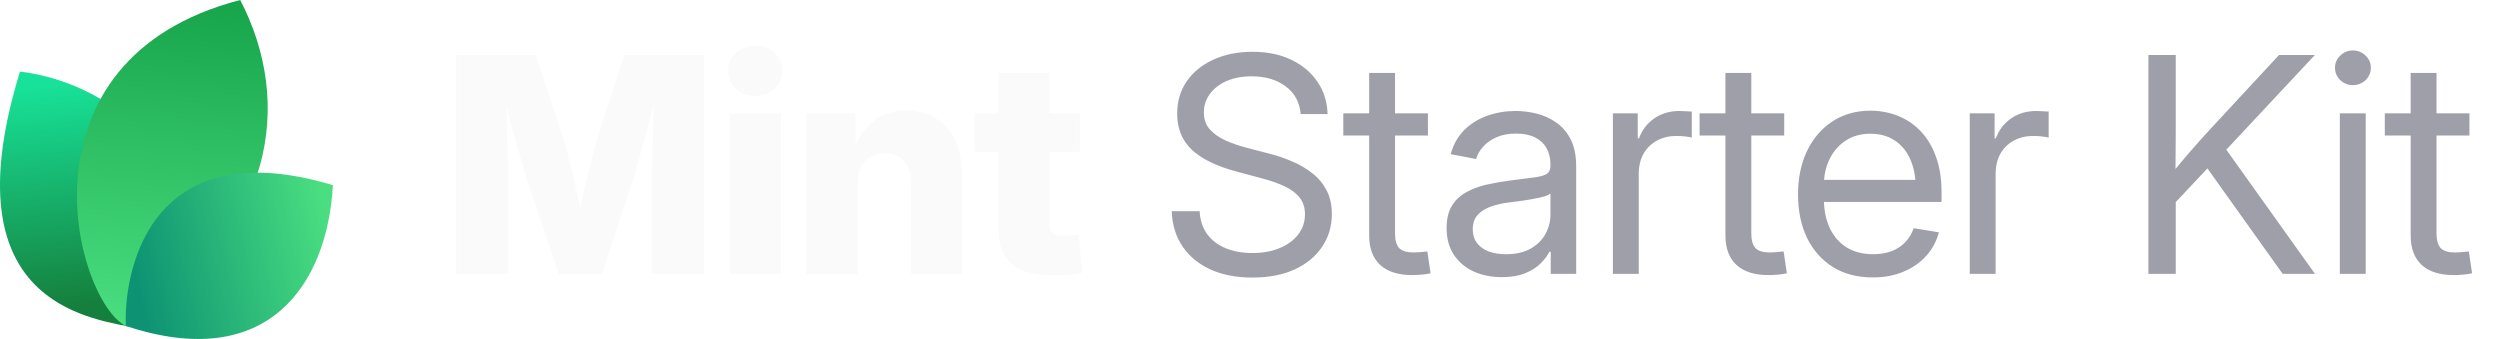
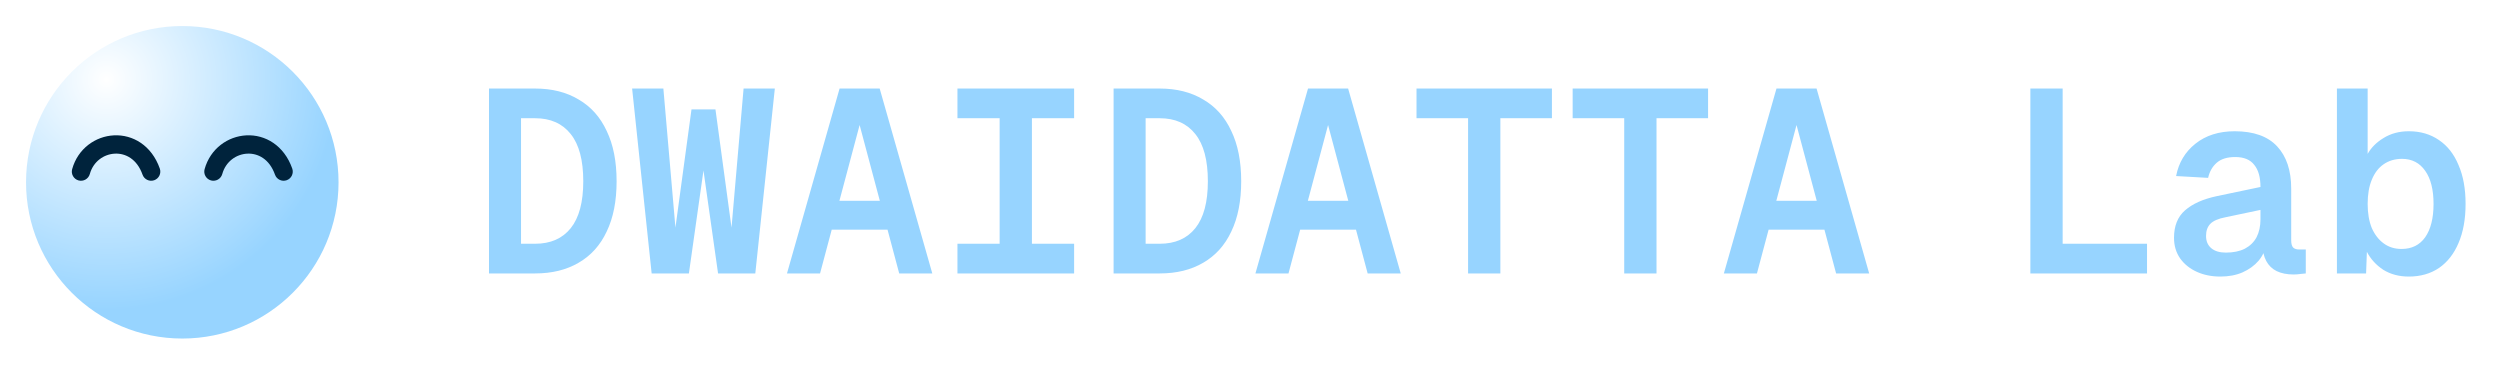
- <svg xmlns="http://www.w3.org/2000/svg" width="177" height="24" viewBox="0 0 177 24" fill="none">
-   <path d="M9.061 23.108C5.268 22.377 -3.391 20.627 1.417 5.064C9.634 6.099 16.973 14.064 9.061 23.108Z" fill="url(#paint0_linear_17557_2145)" />
-   <path d="M8.919 23.094C5.276 21.222 0.784 4.209 17.007 0C20.757 7.193 19.621 16.545 8.919 23.094Z" fill="url(#paint1_linear_17557_2145)" />
-   <path d="M8.914 23.079C8.735 19.882 10.159 9.085 23.57 13.111C23.181 20.123 18.984 26.418 8.914 23.079Z" fill="url(#paint2_linear_17557_2145)" />
-   <path d="M32.301 19.392V3.894H37.938L39.925 9.948C40.036 10.315 40.164 10.787 40.31 11.362C40.462 11.938 40.611 12.552 40.757 13.204C40.91 13.855 41.048 14.483 41.173 15.086C41.305 15.682 41.412 16.192 41.495 16.615H40.695C40.771 16.192 40.871 15.682 40.996 15.086C41.128 14.49 41.267 13.866 41.412 13.214C41.565 12.562 41.714 11.948 41.86 11.373C42.005 10.79 42.133 10.315 42.244 9.948L44.2 3.894H49.848V19.392H46.166V12.704C46.166 12.357 46.173 11.917 46.187 11.383C46.2 10.849 46.214 10.27 46.228 9.646C46.249 9.022 46.266 8.391 46.28 7.753C46.301 7.115 46.311 6.519 46.311 5.964H46.623C46.485 6.561 46.332 7.181 46.166 7.826C45.999 8.471 45.833 9.102 45.666 9.719C45.507 10.336 45.351 10.901 45.198 11.414C45.053 11.928 44.928 12.357 44.824 12.704L42.608 19.392H39.561L37.314 12.704C37.203 12.357 37.072 11.928 36.919 11.414C36.773 10.901 36.614 10.34 36.441 9.729C36.274 9.112 36.104 8.481 35.931 7.836C35.764 7.192 35.608 6.567 35.463 5.964H35.827C35.834 6.512 35.844 7.105 35.858 7.743C35.872 8.374 35.886 9.005 35.9 9.636C35.92 10.26 35.938 10.839 35.952 11.373C35.965 11.907 35.972 12.351 35.972 12.704V19.392H32.301ZM51.668 19.392V8.024H55.288V19.392H51.668ZM53.468 6.786C52.927 6.786 52.473 6.616 52.105 6.276C51.738 5.93 51.554 5.507 51.554 5.007C51.554 4.508 51.738 4.088 52.105 3.749C52.473 3.409 52.927 3.239 53.468 3.239C54.009 3.239 54.463 3.409 54.83 3.749C55.198 4.082 55.382 4.501 55.382 5.007C55.382 5.507 55.198 5.93 54.83 6.276C54.463 6.616 54.009 6.786 53.468 6.786ZM60.708 13.027V19.392H57.088V8.024H60.551L60.593 10.967H60.281C60.593 10.024 61.061 9.268 61.685 8.7C62.309 8.124 63.138 7.836 64.171 7.836C64.975 7.836 65.672 8.017 66.262 8.377C66.851 8.731 67.302 9.234 67.614 9.885C67.933 10.537 68.092 11.307 68.092 12.194V19.392H64.483V12.912C64.483 12.26 64.32 11.754 63.994 11.394C63.675 11.033 63.221 10.853 62.632 10.853C62.25 10.853 61.914 10.936 61.623 11.102C61.332 11.269 61.106 11.515 60.947 11.841C60.787 12.16 60.708 12.555 60.708 13.027ZM76.456 8.024V10.749H69.008V8.024H76.456ZM70.683 5.163H74.292V15.783C74.292 16.102 74.361 16.334 74.5 16.48C74.646 16.625 74.899 16.698 75.259 16.698C75.405 16.698 75.596 16.688 75.831 16.667C76.074 16.646 76.251 16.629 76.362 16.615L76.632 19.309C76.313 19.378 75.963 19.427 75.582 19.455C75.207 19.482 74.836 19.496 74.469 19.496C73.2 19.496 72.25 19.222 71.619 18.674C70.995 18.127 70.683 17.308 70.683 16.22V5.163Z" fill="#FAFAFA" />
-   <path d="M88.667 19.652C87.523 19.652 86.528 19.458 85.682 19.07C84.843 18.681 84.188 18.137 83.716 17.437C83.245 16.736 82.992 15.908 82.957 14.951H84.933C84.968 15.596 85.148 16.14 85.474 16.584C85.8 17.021 86.24 17.354 86.795 17.582C87.35 17.804 87.974 17.915 88.667 17.915C89.388 17.915 90.026 17.801 90.581 17.572C91.143 17.343 91.583 17.024 91.902 16.615C92.228 16.199 92.391 15.717 92.391 15.169C92.391 14.698 92.266 14.306 92.017 13.994C91.767 13.675 91.413 13.408 90.956 13.193C90.498 12.978 89.954 12.787 89.323 12.621L87.502 12.132C86.123 11.765 85.082 11.255 84.382 10.603C83.689 9.944 83.342 9.095 83.342 8.055C83.342 7.174 83.571 6.404 84.028 5.746C84.486 5.087 85.117 4.577 85.921 4.217C86.726 3.849 87.645 3.666 88.678 3.666C89.718 3.666 90.63 3.853 91.413 4.227C92.204 4.602 92.824 5.122 93.275 5.787C93.726 6.446 93.965 7.209 93.993 8.076H92.089C92.013 7.23 91.656 6.574 91.018 6.11C90.387 5.638 89.586 5.403 88.615 5.403C87.95 5.403 87.36 5.513 86.847 5.735C86.341 5.957 85.946 6.262 85.661 6.651C85.377 7.032 85.235 7.469 85.235 7.961C85.235 8.447 85.377 8.849 85.661 9.168C85.946 9.48 86.317 9.74 86.774 9.948C87.232 10.149 87.724 10.319 88.251 10.457L89.884 10.884C90.439 11.023 90.977 11.206 91.496 11.435C92.023 11.657 92.495 11.934 92.911 12.267C93.334 12.593 93.67 12.995 93.92 13.474C94.17 13.945 94.294 14.504 94.294 15.149C94.294 16.015 94.066 16.788 93.608 17.468C93.157 18.148 92.512 18.681 91.673 19.07C90.834 19.458 89.832 19.652 88.667 19.652ZM101.097 8.024V9.594H95.106V8.024H101.097ZM96.937 5.163H98.767V16.521C98.767 17 98.865 17.347 99.059 17.562C99.26 17.77 99.6 17.874 100.078 17.874C100.21 17.874 100.366 17.867 100.546 17.853C100.733 17.832 100.903 17.815 101.056 17.801L101.285 19.351C101.097 19.392 100.886 19.423 100.65 19.444C100.414 19.465 100.189 19.475 99.974 19.475C98.996 19.475 98.244 19.236 97.717 18.758C97.197 18.272 96.937 17.579 96.937 16.677V5.163ZM106.33 19.621C105.595 19.621 104.932 19.489 104.343 19.226C103.754 18.955 103.285 18.564 102.939 18.05C102.592 17.53 102.419 16.896 102.419 16.147C102.419 15.495 102.547 14.965 102.804 14.556C103.06 14.146 103.403 13.828 103.833 13.599C104.263 13.363 104.742 13.186 105.269 13.068C105.796 12.95 106.333 12.857 106.881 12.787C107.574 12.69 108.132 12.617 108.555 12.569C108.978 12.52 109.287 12.441 109.481 12.33C109.675 12.212 109.772 12.014 109.772 11.737V11.654C109.772 11.203 109.679 10.815 109.492 10.489C109.311 10.163 109.041 9.91 108.68 9.729C108.32 9.549 107.872 9.459 107.338 9.459C106.805 9.459 106.34 9.546 105.945 9.719C105.556 9.892 105.241 10.118 104.998 10.395C104.755 10.665 104.593 10.953 104.509 11.258L102.71 10.915C102.897 10.222 103.22 9.65 103.677 9.199C104.135 8.748 104.679 8.412 105.31 8.19C105.941 7.968 106.607 7.857 107.307 7.857C107.8 7.857 108.295 7.92 108.795 8.044C109.301 8.169 109.765 8.381 110.188 8.679C110.611 8.97 110.951 9.369 111.208 9.875C111.464 10.374 111.593 11.005 111.593 11.768V19.392H109.793V17.822H109.7C109.568 18.085 109.363 18.359 109.086 18.643C108.809 18.921 108.444 19.153 107.994 19.34C107.543 19.527 106.988 19.621 106.33 19.621ZM106.621 17.998C107.321 17.998 107.904 17.867 108.368 17.603C108.84 17.333 109.19 16.986 109.419 16.563C109.654 16.133 109.772 15.682 109.772 15.211V13.692C109.703 13.769 109.554 13.841 109.325 13.911C109.096 13.973 108.829 14.032 108.524 14.088C108.226 14.143 107.921 14.192 107.609 14.233C107.304 14.275 107.033 14.309 106.798 14.337C106.354 14.393 105.938 14.49 105.549 14.628C105.168 14.76 104.86 14.954 104.624 15.211C104.388 15.467 104.27 15.811 104.27 16.241C104.27 16.615 104.367 16.934 104.561 17.198C104.762 17.461 105.04 17.662 105.393 17.801C105.747 17.933 106.156 17.998 106.621 17.998ZM114.193 19.392V8.024H115.951V9.792H116.045C116.253 9.209 116.61 8.741 117.116 8.388C117.622 8.034 118.219 7.857 118.905 7.857C119.058 7.857 119.217 7.864 119.384 7.878C119.55 7.885 119.682 7.892 119.779 7.899V9.74C119.716 9.719 119.578 9.695 119.363 9.667C119.155 9.639 118.922 9.625 118.666 9.625C118.174 9.625 117.726 9.733 117.324 9.948C116.922 10.163 116.603 10.471 116.367 10.874C116.138 11.276 116.024 11.758 116.024 12.319V19.392H114.193ZM126.322 8.024V9.594H120.33V8.024H126.322ZM122.161 5.163H123.992V16.521C123.992 17 124.089 17.347 124.283 17.562C124.484 17.77 124.824 17.874 125.302 17.874C125.434 17.874 125.59 17.867 125.77 17.853C125.958 17.832 126.127 17.815 126.28 17.801L126.509 19.351C126.322 19.392 126.11 19.423 125.874 19.444C125.639 19.465 125.413 19.475 125.198 19.475C124.221 19.475 123.468 19.236 122.941 18.758C122.421 18.272 122.161 17.579 122.161 16.677V5.163ZM132.604 19.642C131.502 19.642 130.555 19.396 129.765 18.903C128.974 18.404 128.364 17.714 127.934 16.834C127.511 15.946 127.3 14.927 127.3 13.775C127.3 12.611 127.511 11.584 127.934 10.697C128.364 9.802 128.964 9.102 129.734 8.596C130.51 8.089 131.408 7.836 132.428 7.836C133.1 7.836 133.738 7.954 134.341 8.19C134.952 8.426 135.489 8.783 135.954 9.261C136.425 9.74 136.793 10.343 137.056 11.071C137.327 11.792 137.462 12.645 137.462 13.63V14.296H128.433V12.735H136.463L135.631 13.297C135.631 12.541 135.506 11.876 135.257 11.3C135.007 10.725 134.643 10.277 134.165 9.958C133.686 9.632 133.107 9.469 132.428 9.469C131.748 9.469 131.162 9.632 130.67 9.958C130.177 10.284 129.796 10.725 129.526 11.279C129.262 11.827 129.13 12.441 129.13 13.12V14.046C129.13 14.864 129.273 15.572 129.557 16.168C129.841 16.757 130.243 17.211 130.763 17.53C131.283 17.842 131.901 17.998 132.615 17.998C133.093 17.998 133.523 17.929 133.905 17.79C134.293 17.645 134.619 17.433 134.882 17.156C135.153 16.879 135.354 16.546 135.486 16.157L137.275 16.449C137.108 17.08 136.81 17.634 136.38 18.113C135.95 18.591 135.413 18.966 134.768 19.236C134.123 19.507 133.402 19.642 132.604 19.642ZM139.459 19.392V8.024H141.217V9.792H141.311C141.519 9.209 141.876 8.741 142.382 8.388C142.888 8.034 143.485 7.857 144.171 7.857C144.324 7.857 144.483 7.864 144.649 7.878C144.816 7.885 144.948 7.892 145.045 7.899V9.74C144.982 9.719 144.844 9.695 144.629 9.667C144.421 9.639 144.188 9.625 143.932 9.625C143.439 9.625 142.992 9.733 142.59 9.948C142.188 10.163 141.869 10.471 141.633 10.874C141.404 11.276 141.29 11.758 141.29 12.319V19.392H139.459ZM153.429 14.961V12.715C153.783 12.257 154.136 11.82 154.49 11.404C154.844 10.981 155.204 10.565 155.572 10.156C155.939 9.74 156.314 9.327 156.695 8.918L161.355 3.894H163.893L157.277 10.967H157.184L153.429 14.961ZM152.108 19.392V3.894H154.043V9.241L154.022 12.559L154.043 13.505V19.392H152.108ZM161.615 19.392L155.967 11.477L157.173 9.969L163.903 19.392H161.615ZM165.661 19.392V8.024H167.492V19.392H165.661ZM166.587 6.027C166.24 6.027 165.942 5.909 165.692 5.673C165.443 5.43 165.318 5.139 165.318 4.799C165.318 4.459 165.443 4.172 165.692 3.936C165.942 3.693 166.24 3.572 166.587 3.572C166.934 3.572 167.232 3.693 167.482 3.936C167.731 4.172 167.856 4.459 167.856 4.799C167.856 5.139 167.731 5.43 167.482 5.673C167.232 5.909 166.934 6.027 166.587 6.027ZM174.836 8.024V9.594H168.844V8.024H174.836ZM170.675 5.163H172.506V16.521C172.506 17 172.603 17.347 172.797 17.562C172.998 17.77 173.338 17.874 173.816 17.874C173.948 17.874 174.104 17.867 174.284 17.853C174.472 17.832 174.641 17.815 174.794 17.801L175.023 19.351C174.836 19.392 174.624 19.423 174.388 19.444C174.153 19.465 173.927 19.475 173.712 19.475C172.735 19.475 171.982 19.236 171.455 18.758C170.935 18.272 170.675 17.579 170.675 16.677V5.163Z" fill="#9F9FA9" />
+ <svg xmlns="http://www.w3.org/2000/svg" width="192" height="28" viewBox="0 0 192 28" fill="none">
+   <rect x="2" y="2" width="24" height="24" rx="12" fill="url(#paint0_radial_1_41)" />
+   <path d="M8.749 10.395C10.194 10.324 11.643 11.161 12.273 12.946C12.401 13.312 12.209 13.713 11.843 13.842C11.477 13.971 11.076 13.779 10.947 13.414C10.519 12.201 9.628 11.761 8.819 11.8C7.977 11.842 7.165 12.399 6.897 13.368C6.793 13.741 6.404 13.96 6.031 13.857C5.657 13.753 5.438 13.365 5.541 12.992C5.981 11.407 7.337 10.465 8.749 10.395ZM18.921 10.395C20.366 10.324 21.815 11.161 22.445 12.946C22.573 13.312 22.381 13.713 22.015 13.842C21.649 13.971 21.248 13.779 21.119 13.414C20.691 12.201 19.799 11.761 18.991 11.8C18.149 11.842 17.337 12.399 17.069 13.368C16.965 13.741 16.576 13.96 16.203 13.857C15.829 13.753 15.61 13.365 15.713 12.992C16.153 11.407 17.509 10.465 18.921 10.395Z" fill="#00233C" />
+   <path d="M37.555 21V6.8H41.095C42.389 6.8 43.502 7.08 44.435 7.64C45.382 8.187 46.102 8.993 46.595 10.06C47.102 11.113 47.355 12.4 47.355 13.92C47.355 15.44 47.102 16.727 46.595 17.78C46.102 18.833 45.382 19.633 44.435 20.18C43.502 20.727 42.389 21 41.095 21H37.555ZM40.015 18.72H41.095C42.282 18.72 43.195 18.32 43.835 17.52C44.475 16.72 44.795 15.52 44.795 13.92C44.795 12.307 44.475 11.1 43.835 10.3C43.195 9.487 42.282 9.08 41.095 9.08H40.015V18.72ZM50.047 21L48.547 6.8H50.947L51.967 18.56H51.727L53.107 8.4H54.947L56.327 18.56H56.087L57.107 6.8H59.507L58.007 21H55.147L53.787 11.4H54.267L52.907 21H50.047ZM60.44 21L64.48 6.8H67.559L71.6 21H69.059L66.019 9.6L62.98 21H60.44ZM62.919 17.64L63.599 15.42H68.439L69.12 17.64H62.919ZM73.532 21V18.72H76.772V9.08H73.532V6.8H82.492V9.08H79.252V18.72H82.492V21H73.532ZM85.524 21V6.8H89.064C90.357 6.8 91.471 7.08 92.404 7.64C93.351 8.187 94.071 8.993 94.564 10.06C95.071 11.113 95.324 12.4 95.324 13.92C95.324 15.44 95.071 16.727 94.564 17.78C94.071 18.833 93.351 19.633 92.404 20.18C91.471 20.727 90.357 21 89.064 21H85.524ZM87.984 18.72H89.064C90.251 18.72 91.164 18.32 91.804 17.52C92.444 16.72 92.764 15.52 92.764 13.92C92.764 12.307 92.444 11.1 91.804 10.3C91.164 9.487 90.251 9.08 89.064 9.08H87.984V18.72ZM96.416 21L100.456 6.8H103.536L107.576 21H105.036L101.996 9.6L98.956 21H96.416ZM98.896 17.64L99.576 15.42H104.416L105.096 17.64H98.896ZM112.748 21V9.08H108.788V6.8H119.188V9.08H115.228V21H112.748ZM124.74 21V9.08H120.78V6.8H131.18V9.08H127.22V21H124.74ZM132.393 21L136.433 6.8H139.513L143.553 21H141.013L137.973 9.6L134.933 21H132.393ZM134.873 17.64L135.553 15.42H140.393L141.073 17.64H134.873Z" fill="#97D4FF" />
+   <path d="M155.932 21V6.8H158.412V20.2L156.712 18.72H164.892V21H155.932ZM170.524 21.24C169.857 21.24 169.257 21.12 168.724 20.88C168.191 20.64 167.764 20.3 167.444 19.86C167.124 19.407 166.964 18.873 166.964 18.26C166.964 17.353 167.244 16.653 167.804 16.16C168.377 15.653 169.197 15.287 170.264 15.06L173.604 14.36C173.604 13.613 173.444 13.047 173.124 12.66C172.817 12.26 172.331 12.06 171.664 12.06C171.051 12.06 170.577 12.207 170.244 12.5C169.911 12.793 169.691 13.18 169.584 13.66L167.124 13.52C167.324 12.493 167.817 11.667 168.604 11.04C169.404 10.4 170.411 10.08 171.624 10.08C173.077 10.08 174.164 10.467 174.884 11.24C175.604 12.013 175.964 13.093 175.964 14.48V18.46C175.964 18.727 176.017 18.913 176.124 19.02C176.231 19.113 176.377 19.16 176.564 19.16H177.084V21C177.004 21.013 176.871 21.027 176.684 21.04C176.511 21.067 176.331 21.08 176.144 21.08C175.637 21.08 175.204 20.993 174.844 20.82C174.497 20.647 174.231 20.387 174.044 20.04C173.857 19.68 173.757 19.24 173.744 18.72H174.044C173.977 19.2 173.784 19.633 173.464 20.02C173.144 20.393 172.731 20.693 172.224 20.92C171.731 21.133 171.164 21.24 170.524 21.24ZM170.944 19.4C171.517 19.4 172.004 19.3 172.404 19.1C172.804 18.887 173.104 18.593 173.304 18.22C173.504 17.833 173.604 17.373 173.604 16.84V16.12L170.944 16.68C170.371 16.787 169.971 16.96 169.744 17.2C169.531 17.427 169.424 17.733 169.424 18.12C169.424 18.52 169.557 18.833 169.824 19.06C170.091 19.287 170.464 19.4 170.944 19.4ZM184.996 21.24C184.249 21.24 183.596 21.067 183.036 20.72C182.489 20.36 182.069 19.9 181.776 19.34L181.716 21H179.476V6.8H181.836V11.82C182.103 11.34 182.509 10.933 183.056 10.6C183.616 10.253 184.263 10.08 184.996 10.08C185.889 10.08 186.663 10.307 187.316 10.76C187.969 11.2 188.469 11.84 188.816 12.68C189.176 13.507 189.356 14.5 189.356 15.66C189.356 16.82 189.176 17.82 188.816 18.66C188.469 19.487 187.969 20.127 187.316 20.58C186.663 21.02 185.889 21.24 184.996 21.24ZM184.436 19.12C185.223 19.12 185.829 18.82 186.256 18.22C186.683 17.607 186.896 16.753 186.896 15.66C186.896 14.567 186.683 13.72 186.256 13.12C185.829 12.507 185.236 12.2 184.476 12.2C183.929 12.2 183.456 12.34 183.056 12.62C182.669 12.887 182.369 13.28 182.156 13.8C181.943 14.307 181.836 14.927 181.836 15.66C181.836 16.38 181.943 17 182.156 17.52C182.383 18.027 182.689 18.42 183.076 18.7C183.463 18.98 183.916 19.12 184.436 19.12Z" fill="#97D4FF" />
  <defs>
-     <linearGradient id="paint0_linear_17557_2145" x1="3.776" y1="5.916" x2="5.232" y2="21.559" gradientUnits="userSpaceOnUse">
-       <stop stop-color="#18E299" />
-       <stop offset="1" stop-color="#15803D" />
-     </linearGradient>
-     <linearGradient id="paint1_linear_17557_2145" x1="12.171" y1="-0.718" x2="10.19" y2="22.983" gradientUnits="userSpaceOnUse">
-       <stop stop-color="#16A34A" />
-       <stop offset="1" stop-color="#4ADE80" />
-     </linearGradient>
-     <linearGradient id="paint2_linear_17557_2145" x1="23.133" y1="15.353" x2="9.338" y2="18.52" gradientUnits="userSpaceOnUse">
-       <stop stop-color="#4ADE80" />
-       <stop offset="1" stop-color="#0D9373" />
-     </linearGradient>
+     <radialGradient id="paint0_radial_1_41" cx="0" cy="0" r="1" gradientUnits="userSpaceOnUse" gradientTransform="translate(8.1875 6.11328) rotate(53.479) scale(17.7027)">
+       <stop stop-color="white" />
+       <stop offset="1" stop-color="#97D4FF" />
+     </radialGradient>
  </defs>
</svg>
